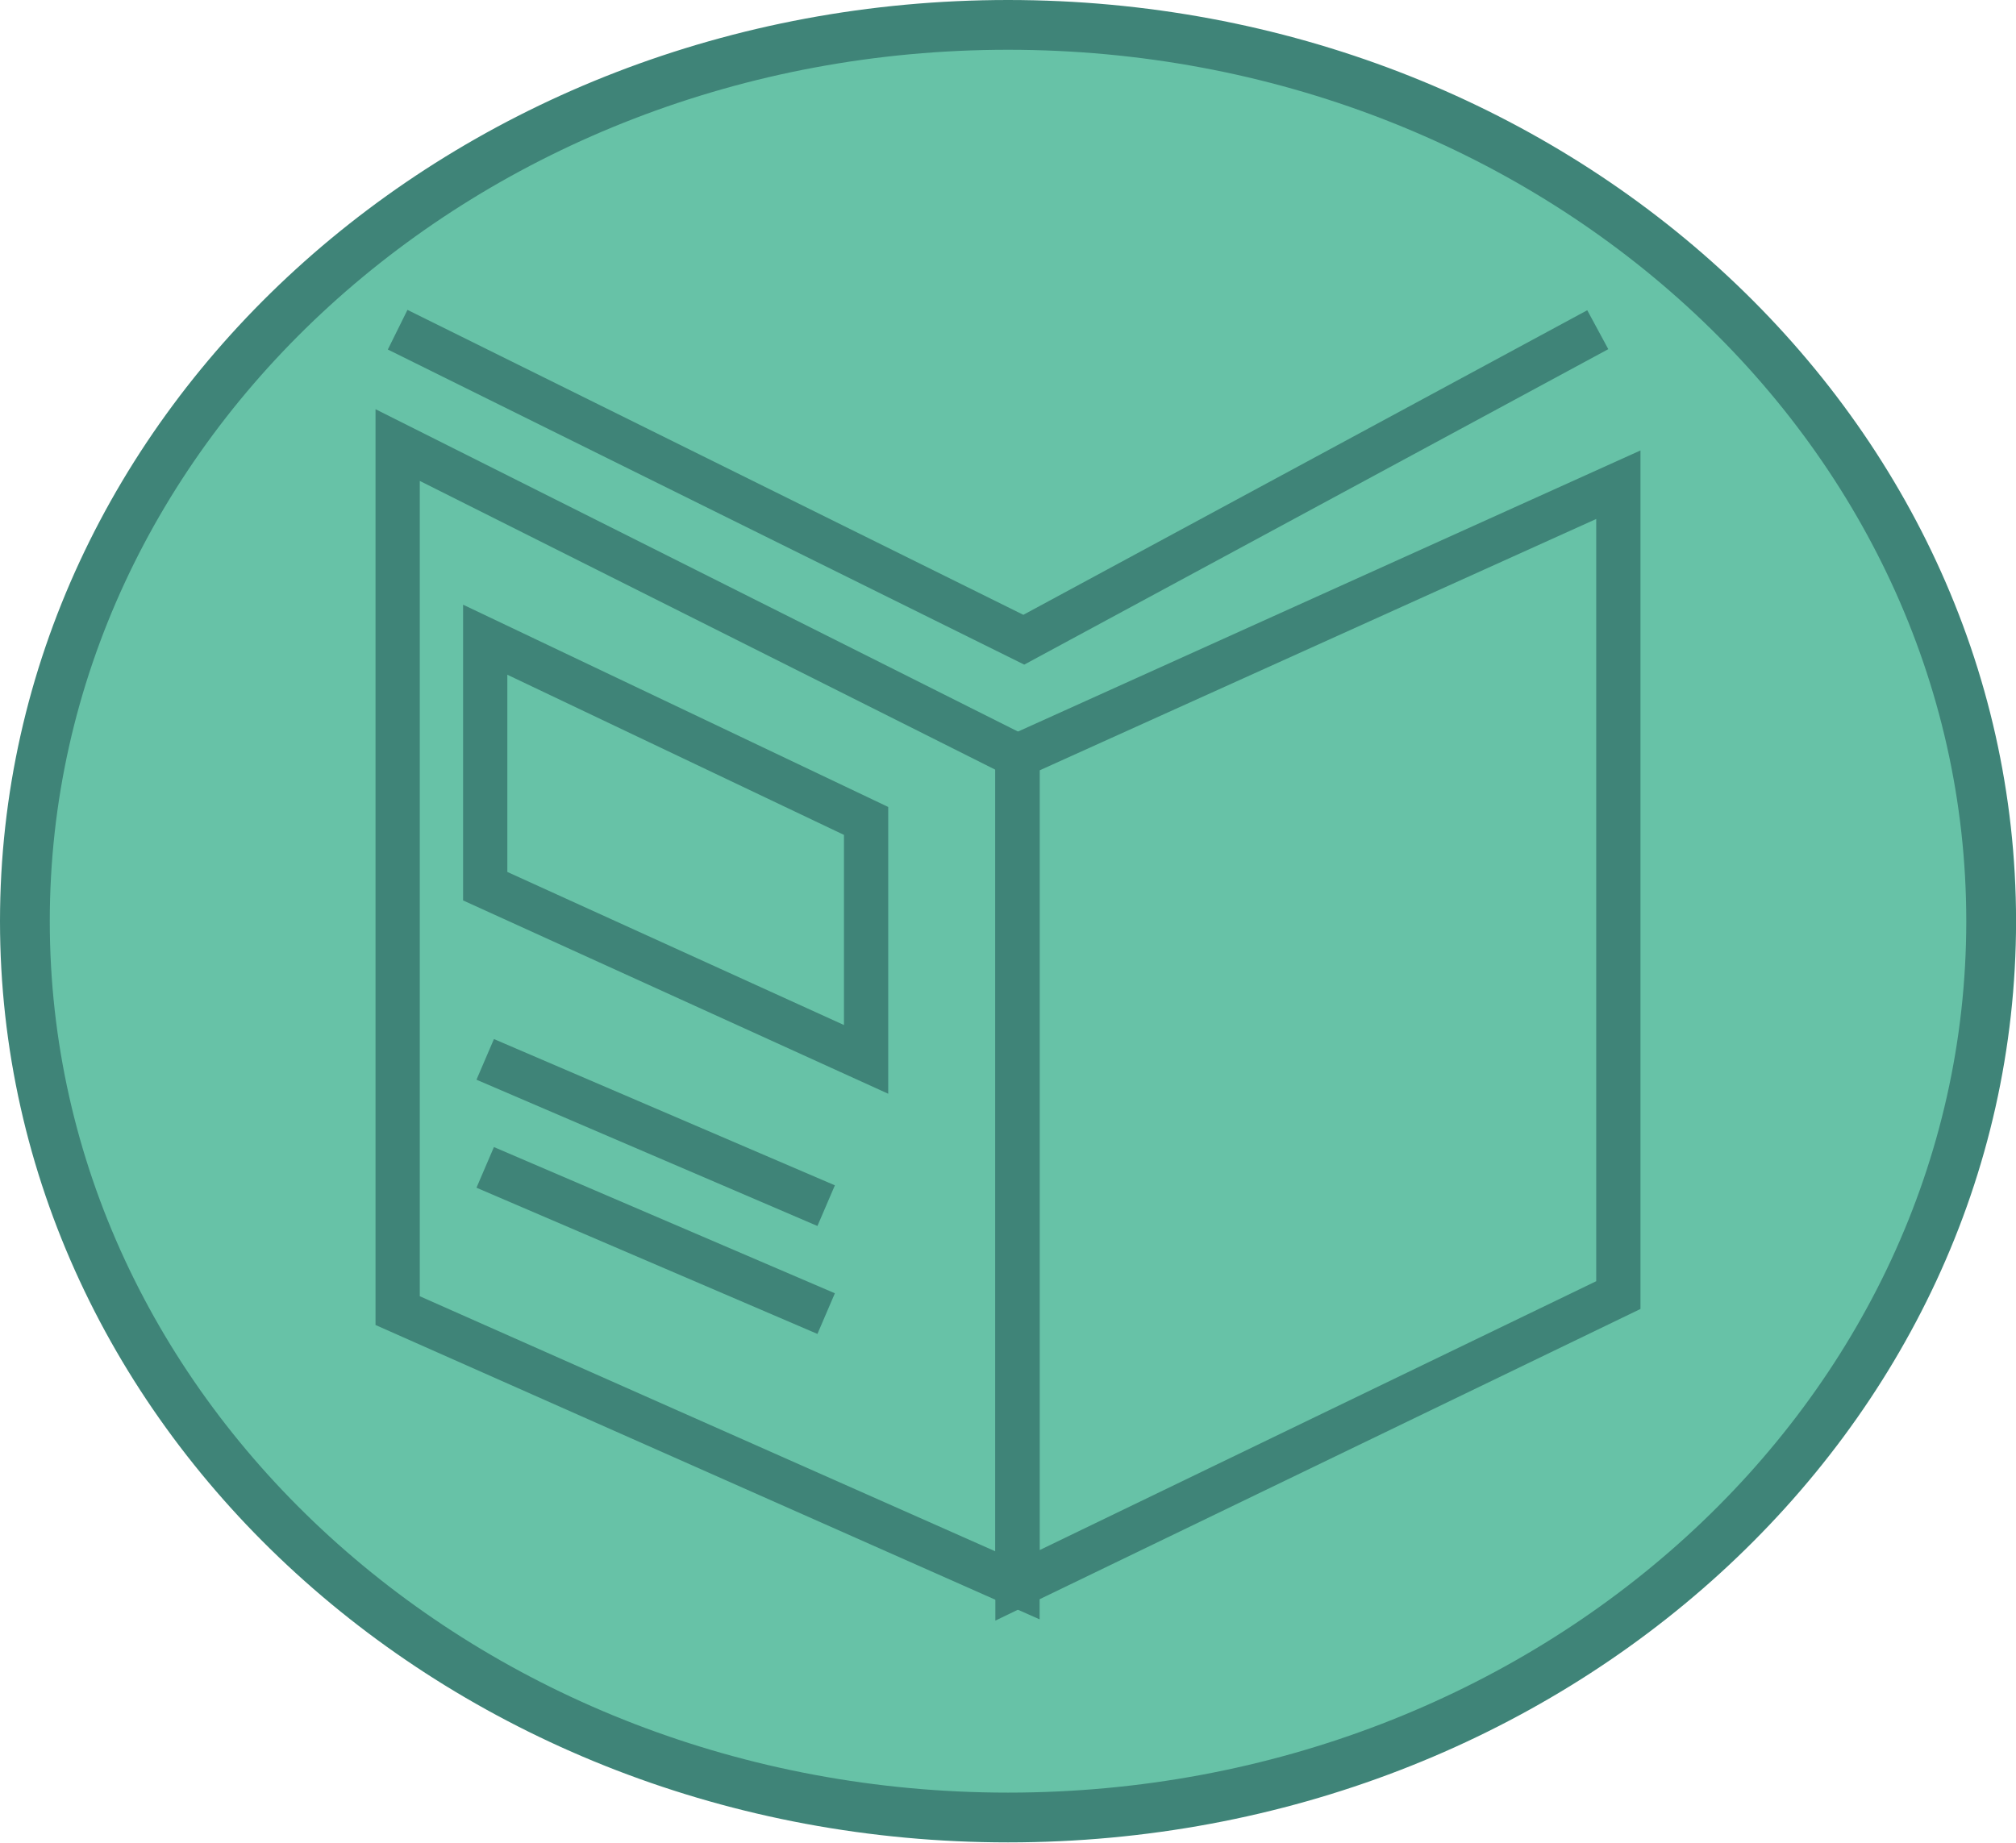
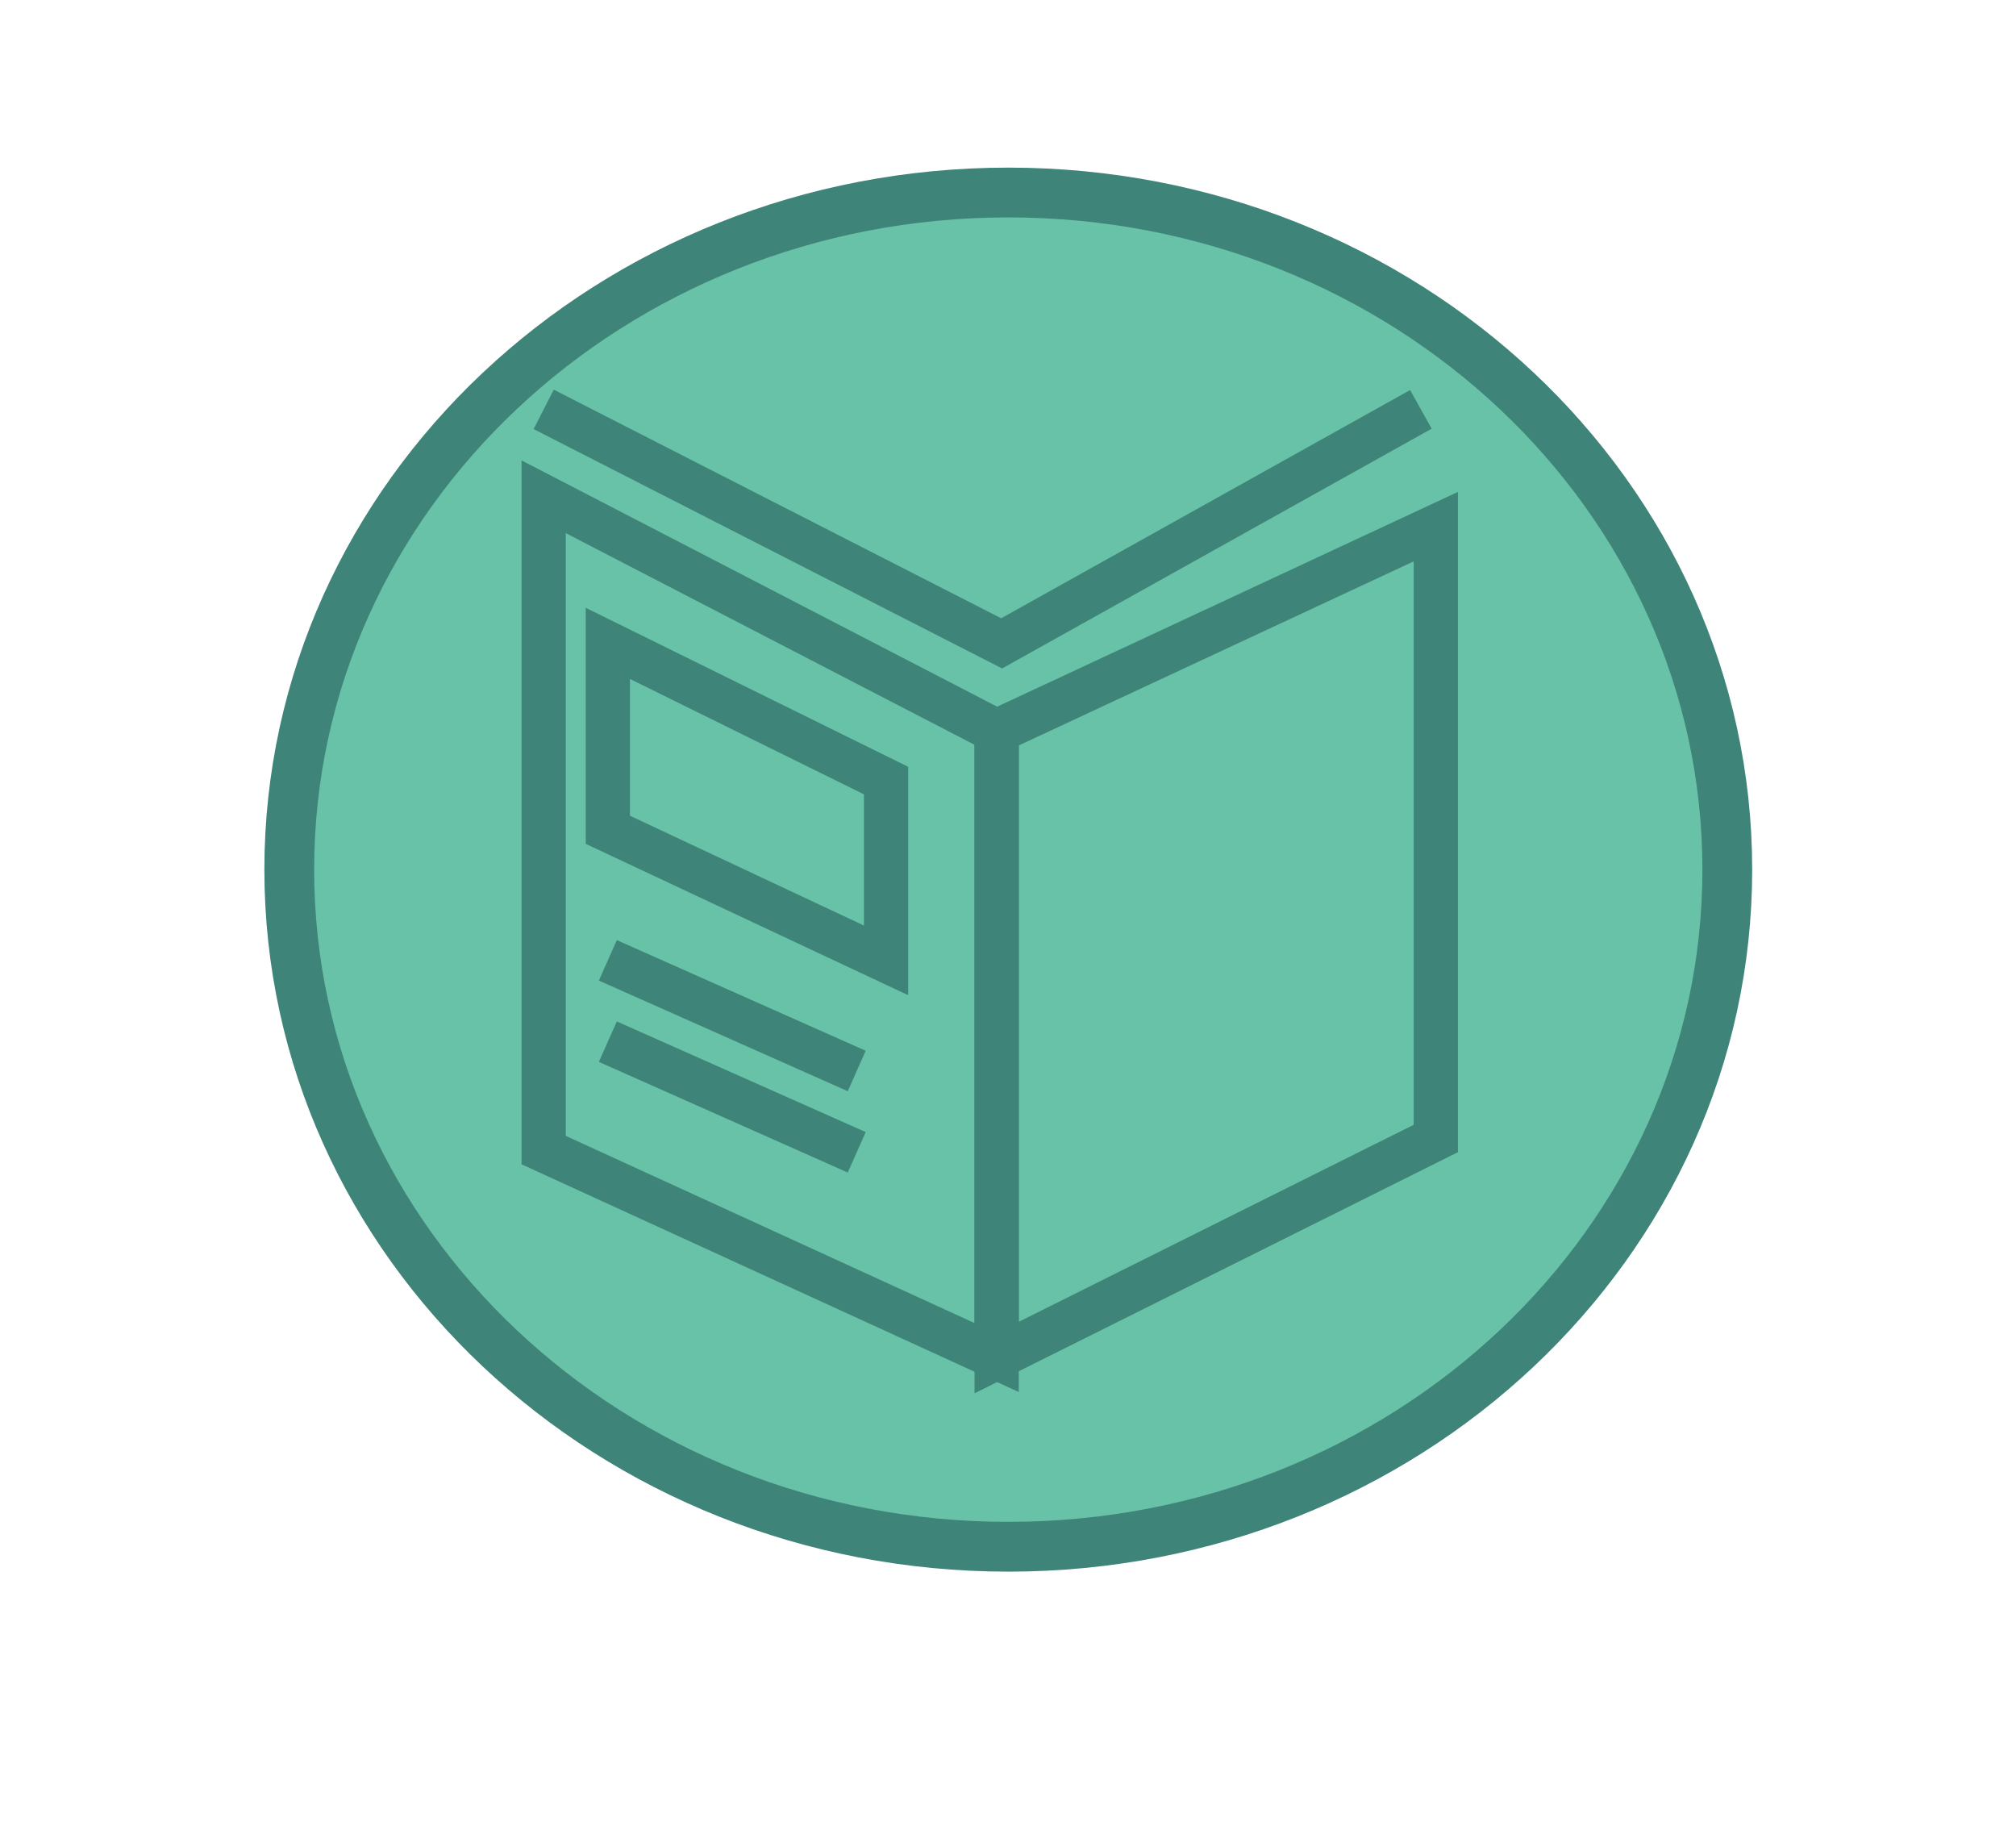
- <svg xmlns="http://www.w3.org/2000/svg" id="Layer_1_Image" data-name="Layer 1 Image" viewBox="0 0 364.47 333.15">
-   <defs>
-     <style>.cls-1{fill:#67c2a7;stroke-width:9px;}.cls-1,.cls-2{stroke:#3f8478;stroke-miterlimit:10;}.cls-2{fill:none;stroke-width:8px;}</style>
-   </defs>
-   <ellipse class="cls-1" cx="182.24" cy="166.58" rx="177.74" ry="162.08" />
-   <polyline class="cls-2" points="71.89 59.62 185.09 115.68 288.86 59.62" />
-   <polygon class="cls-2" points="71.89 80.48 71.89 237 183.95 286.68 183.95 136.72 71.89 80.48" />
-   <polygon class="cls-2" points="183.95 136.72 292.58 87.65 292.58 234.19 183.95 286.68 183.95 136.72" />
-   <polygon class="cls-2" points="87.72 115.68 87.72 160.25 156.58 191.57 156.58 148.45 87.72 115.68" />
-   <line class="cls-2" x1="87.72" y1="191.57" x2="149.36" y2="218.02" />
-   <line class="cls-2" x1="87.72" y1="211.1" x2="149.36" y2="237.54" />
+ <svg xmlns="http://www.w3.org/2000/svg" version="1.1" id="Layer_1_Image" x="0px" y="0px" width="364.5px" height="333.1px" viewBox="0 0 364.5 333.1" style="enable-background:new 0 0 364.5 333.1;" xml:space="preserve">
+   <style type="text/css">
+ 	.st0{fill:#67C2A7;stroke:#3F8478;stroke-width:9;stroke-miterlimit:10;}
+ 	.st1{fill:none;stroke:#3F8478;stroke-width:8;stroke-miterlimit:10;}
+ </style>
+   <g>
+     <ellipse class="st0" cx="182.3" cy="157.2" rx="130" ry="122.4" />
+     <polyline class="st1" points="98.3,74 181.1,116.3 256.9,74  " />
+     <polygon class="st1" points="98.3,89.8 98.3,207.9 180.2,245.4 180.2,132.2  " />
+     <polygon class="st1" points="180.2,132.2 259.6,95.2 259.6,205.8 180.2,245.4  " />
+     <polygon class="st1" points="109.9,116.3 109.9,150 160.2,173.6 160.2,141.1  " />
+     <line class="st1" x1="109.9" y1="173.6" x2="154.9" y2="193.6" />
+     <line class="st1" x1="109.9" y1="188.3" x2="154.9" y2="208.3" />
+   </g>
</svg>
